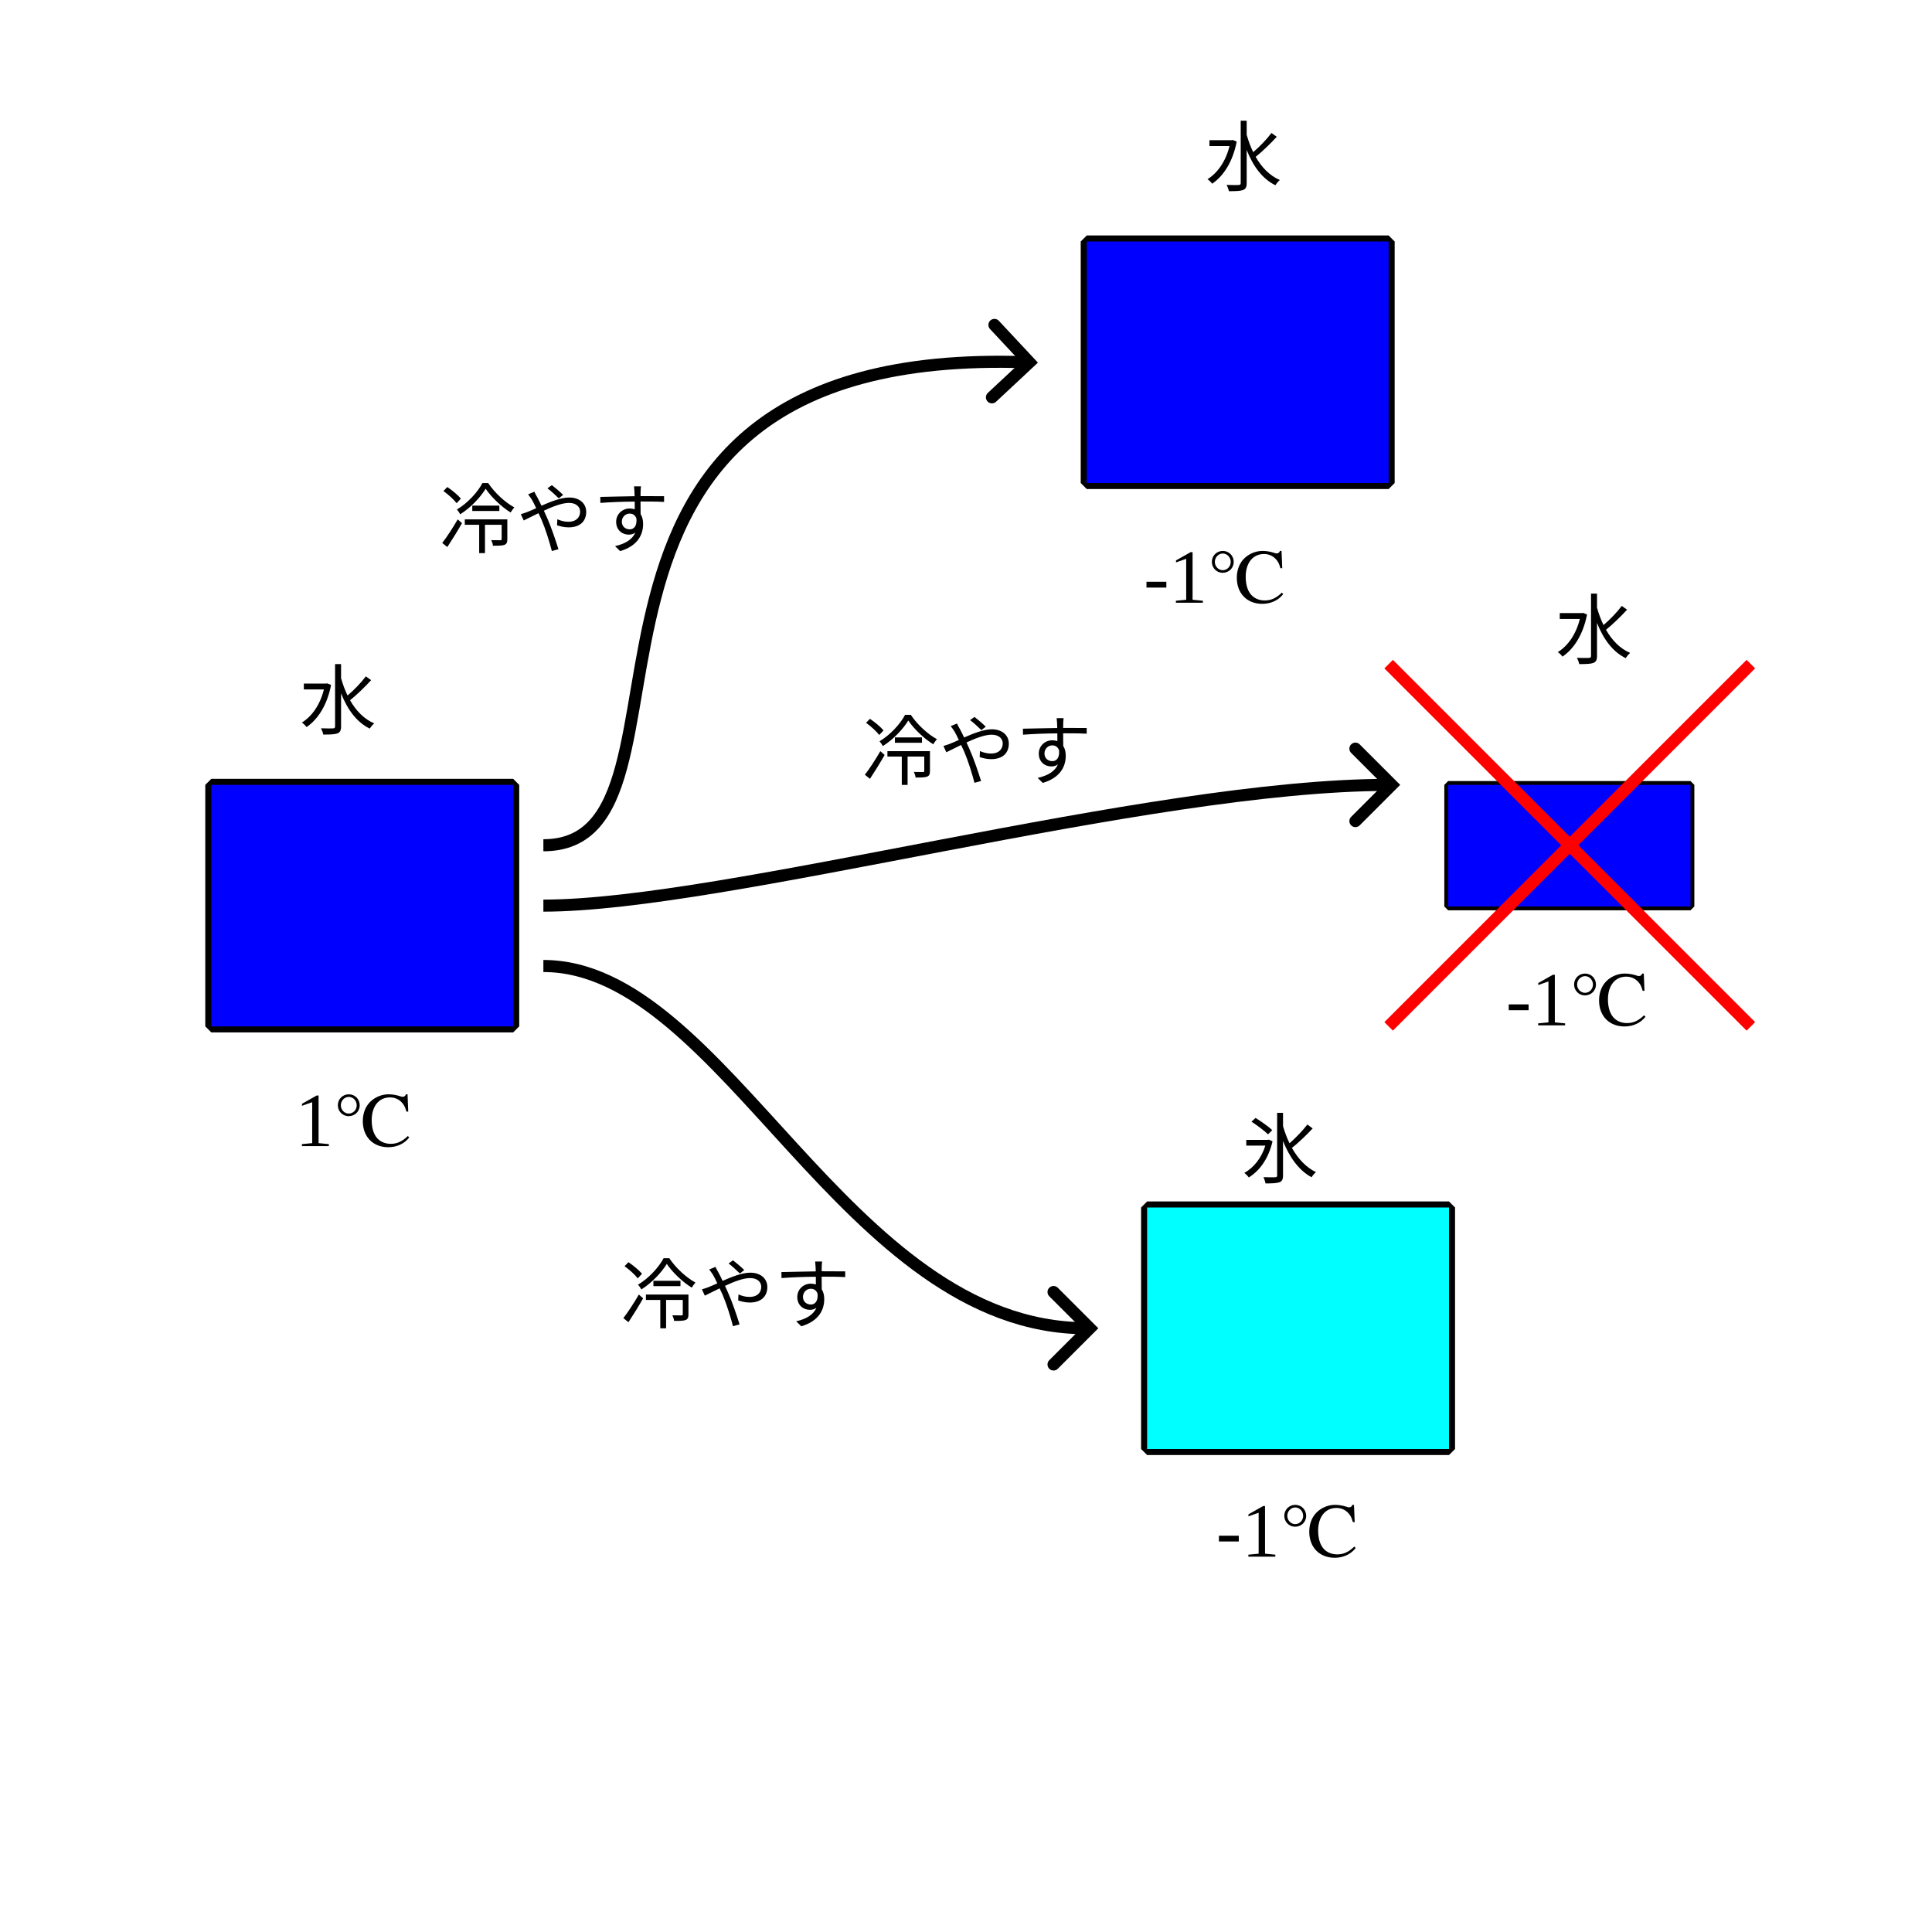
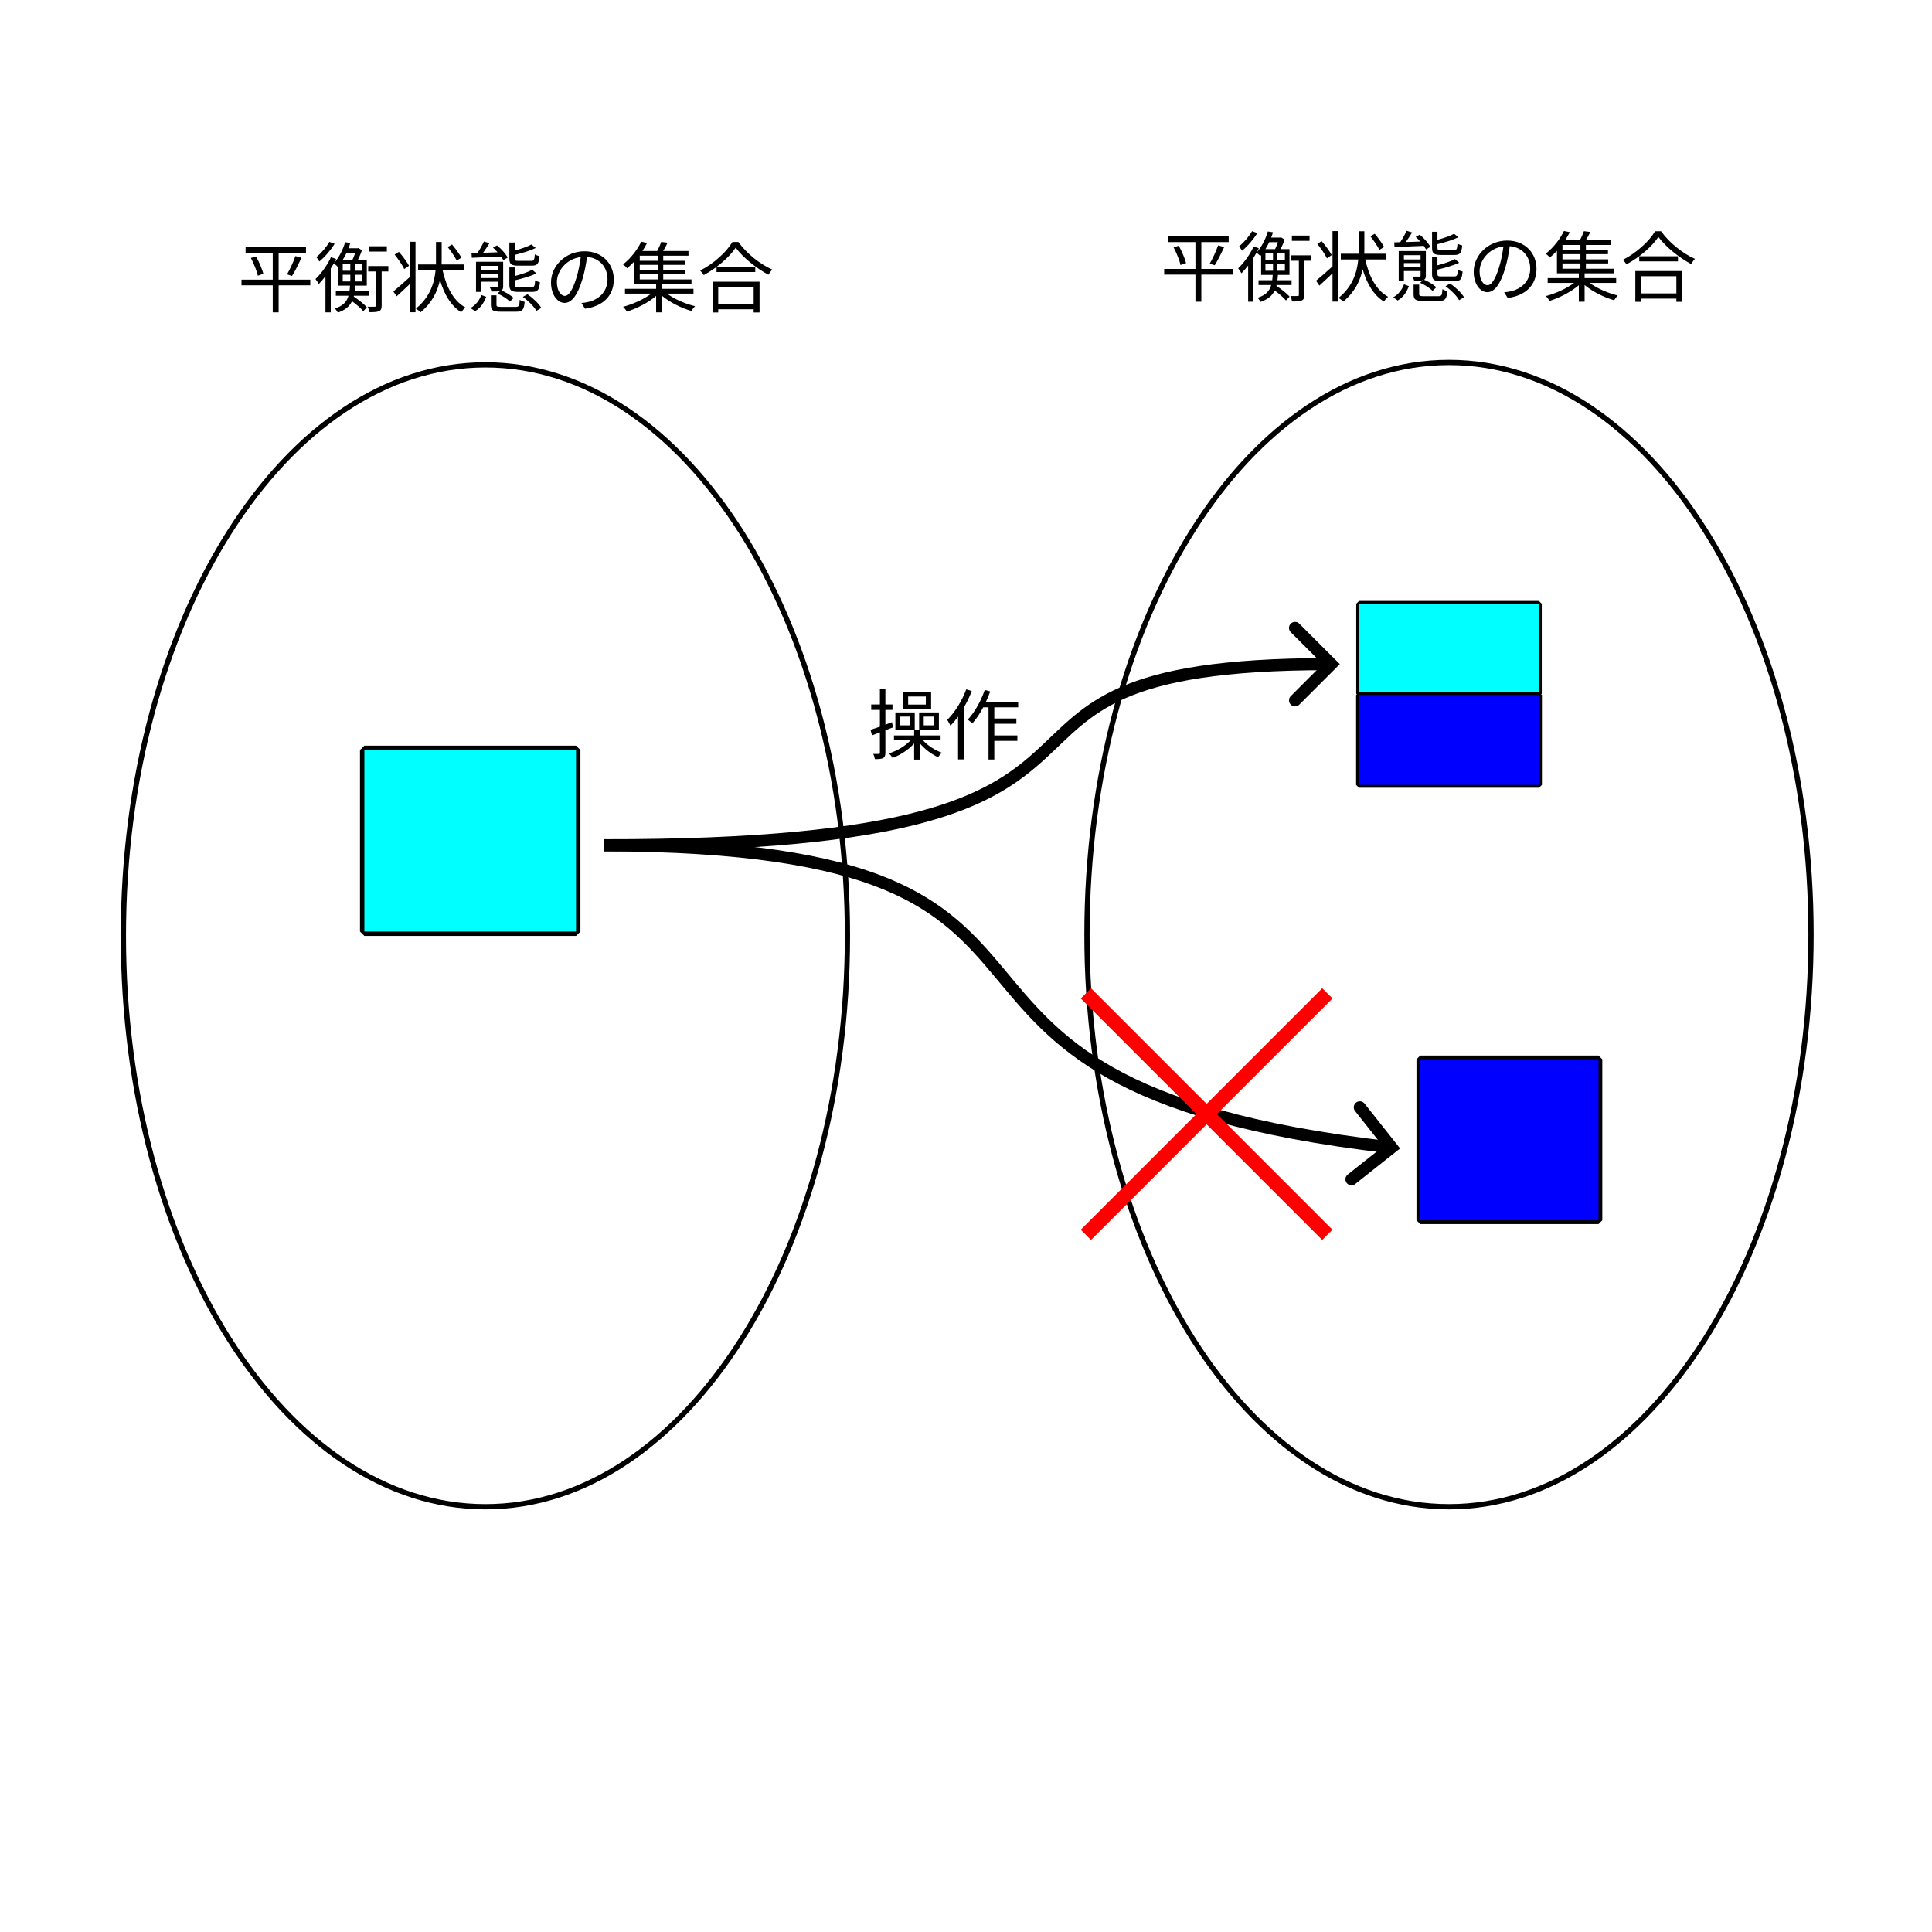
<svg xmlns="http://www.w3.org/2000/svg" width="80mm" height="80mm" viewBox="0 0 80 80" version="1.1" id="svg5">
  <defs id="defs2">
-     <rect x="47.244" y="75.591" width="28.346" height="18.898" id="rect2633" />
+     <rect x="47.244" y="75.591" width="48.3" height="21.664" id="rect2633" />
    <rect x="103.937" y="47.244" width="47.244" height="18.898" id="rect1551" />
-     <rect x="47.244" y="47.244" width="28.346" height="28.346" id="rect1533" />
+     <rect x="47.244" y="47.244" width="101.638" height="20.854" id="rect1533" />
    <marker style="overflow:visible" id="Arrow3" refX="0" refY="0" orient="auto-start-reverse" markerWidth="4.207" markerHeight="7" viewBox="0 0 4.207 7" preserveAspectRatio="xMidYMid">
      <path style="fill:none;stroke:context-stroke;stroke-width:1;stroke-linecap:round" d="M 3,-3 0,0 3,3" id="arrow3" transform="rotate(180,0.125,0)" />
-     </marker>
-     <marker style="overflow:visible" id="Arrow3-5" refX="0" refY="0" orient="auto-start-reverse" markerWidth="4.207" markerHeight="7" viewBox="0 0 4.207 7" preserveAspectRatio="xMidYMid">
-       <path style="fill:none;stroke:context-stroke;stroke-width:1;stroke-linecap:round" d="M 3,-3 0,0 3,3" id="arrow3-3" transform="rotate(180,0.125,0)" />
    </marker>
    <rect x="103.937" y="47.244" width="47.244" height="18.898" id="rect1551-6" />
    <rect x="47.244" y="47.244" width="28.346" height="28.346" id="rect1533-2" />
    <rect x="47.244" y="47.244" width="28.346" height="28.346" id="rect1533-2-0" />
-     <rect x="47.244" y="75.591" width="28.346" height="18.898" id="rect2633-3" />
+     <rect x="47.244" y="75.591" width="38.347" height="21.664" id="rect2633-3" />
    <rect x="47.244" y="75.591" width="28.346" height="18.898" id="rect2633-3-0" />
    <rect x="47.244" y="47.244" width="28.346" height="28.346" id="rect1533-2-2" />
    <rect x="47.244" y="47.244" width="28.346" height="28.346" id="rect1533-2-8" />
    <rect x="47.244" y="75.591" width="28.346" height="18.898" id="rect2633-3-9" />
-     <marker style="overflow:visible" id="Arrow3-0" refX="0" refY="0" orient="auto-start-reverse" markerWidth="4.207" markerHeight="7" viewBox="0 0 4.207 7" preserveAspectRatio="xMidYMid">
-       <path style="fill:none;stroke:context-stroke;stroke-width:1;stroke-linecap:round" d="M 3,-3 0,0 3,3" id="arrow3-2" transform="rotate(180,0.125,0)" />
+     <rect x="103.937" y="47.244" width="47.244" height="18.898" id="rect1551-7" />
+     <rect x="47.244" y="47.244" width="47.592" height="20.902" id="rect1533-3" />
+     <rect x="47.244" y="47.244" width="47.592" height="20.902" id="rect1533-3-7" />
+     <rect x="47.244" y="47.244" width="28.346" height="28.346" id="rect1533-2-5" />
+     <rect x="47.244" y="75.591" width="38.347" height="21.664" id="rect2633-3-3" />
+     <rect x="47.244" y="47.244" width="101.638" height="20.854" id="rect1533-7" />
+     <marker style="overflow:visible" id="Arrow3-3" refX="0" refY="0" orient="auto-start-reverse" markerWidth="4.207" markerHeight="7" viewBox="0 0 4.207 7" preserveAspectRatio="xMidYMid">
+       <path style="fill:none;stroke:context-stroke;stroke-width:1;stroke-linecap:round" d="M 3,-3 0,0 3,3" id="arrow3-5" transform="rotate(180,0.125,0)" />
    </marker>
-     <rect x="103.937" y="47.244" width="47.244" height="18.898" id="rect1551-7" />
+     <rect x="47.244" y="47.244" width="28.971" height="20.818" id="rect1533-29" />
  </defs>
  <g id="layer1">
-     <rect style="fill:#0000ff;stroke:#000000;stroke-width:0.5;stroke-miterlimit:1;stroke-dasharray:none;paint-order:stroke markers fill" id="rect234" width="12.5" height="10" x="8.75" y="32.5" />
-     <rect style="fill:#0000ff;stroke:#000000;stroke-width:0.5;stroke-miterlimit:1;stroke-dasharray:none;paint-order:stroke markers fill" id="rect234-3" width="12.5" height="10" x="45" y="10" />
-     <rect style="fill:#0000ff;stroke:#000000;stroke-width:0.318;stroke-miterlimit:1;stroke-dasharray:none;paint-order:stroke markers fill" id="rect234-3-1" width="10.035" height="5.035" x="59.965" y="32.5" />
-     <rect style="fill:#00ffff;stroke:#000000;stroke-width:0.5;stroke-miterlimit:1;stroke-dasharray:none;paint-order:stroke markers fill" id="rect234-6" width="12.5" height="10" x="47.5" y="50" />
-     <path style="fill:none;stroke:#000000;stroke-width:0.5;stroke-miterlimit:1;stroke-dasharray:none;marker-end:url(#Arrow3);paint-order:stroke markers fill" d="M 22.5,35 C 30,35 20.706,14.254 42.5,15" id="path1049" />
-     <path style="fill:none;stroke:#000000;stroke-width:0.5;stroke-miterlimit:1;stroke-dasharray:none;marker-end:url(#Arrow3-0);paint-order:stroke markers fill" d="m 22.5,37.5 c 7.5,10e-7 25,-5 35,-5" id="path1049-3" />
-     <path style="fill:none;stroke:#000000;stroke-width:0.5;stroke-miterlimit:1;stroke-dasharray:none;marker-end:url(#Arrow3-5);paint-order:stroke markers fill" d="m 22.5,40 c 7.5,0 12.5,15 22.5,15" id="path1049-5" />
-     <text xml:space="preserve" transform="matrix(0.2645833,0,0,0.2645833,-0.0920873,14.46976)" id="text1531" style="font-size:12px;white-space:pre;shape-inside:url(#rect1533);display:inline;fill:#000000;stroke:none;stroke-width:1.89;stroke-miterlimit:1;stroke-dasharray:none;paint-order:stroke markers fill">
-       <tspan x="47.244" y="59.304" id="tspan6459">水</tspan>
+     <rect style="fill:#00ffff;stroke:#000000;stroke-width:0.363;stroke-miterlimit:1;stroke-dasharray:none;paint-order:stroke markers fill" id="rect234" width="8.765" height="7.515" x="15.088" y="31.058" />
+     <rect style="fill:#00ffff;stroke:#000000;stroke-width:0.235;stroke-miterlimit:1;stroke-dasharray:none;paint-order:stroke markers fill" id="rect234-3" width="7.448" height="3.722" x="56.276" y="25" />
+     <rect style="fill:#0000ff;stroke:#000000;stroke-width:0.236;stroke-miterlimit:1;stroke-dasharray:none;paint-order:stroke markers fill" id="rect234-3-1" width="7.459" height="3.721" x="56.271" y="28.779" />
+     <path style="fill:none;stroke:#000000;stroke-width:0.5;stroke-miterlimit:1;stroke-dasharray:none;marker-end:url(#Arrow3);paint-order:stroke markers fill" d="m 25,35 c 25.841,0.036 12.368,-7.495 30,-7.5" id="path1049" />
+     <path style="fill:none;stroke:#000000;stroke-width:0.5;stroke-miterlimit:1;stroke-dasharray:none;marker-end:url(#Arrow3-3);paint-order:stroke markers fill" d="m 25,35 c 23.344,0.061 9.481,9.831 32.5,12.5" id="path1049-6" />
+     <text xml:space="preserve" transform="matrix(0.2645833,0,0,0.2645833,-2.665112,-3.008012)" id="text1531" style="font-size:12px;white-space:pre;shape-inside:url(#rect1533);display:inline;fill:#000000;stroke:none;stroke-width:1.89;stroke-miterlimit:1;stroke-dasharray:none;paint-order:stroke markers fill">
+       <tspan x="47.244" y="59.304" id="tspan584">平衡状態の集合</tspan>
    </text>
-     <text xml:space="preserve" transform="matrix(0.2645833,0,0,0.2645833,-9.299705,6.960238)" id="text1549" style="font-size:12px;white-space:pre;shape-inside:url(#rect1551);display:inline;fill:#000000;stroke:none;stroke-width:1.89;stroke-miterlimit:1;stroke-dasharray:none;paint-order:stroke markers fill">
-       <tspan x="103.938" y="59.304" id="tspan6461">冷やす</tspan>
+     <ellipse style="fill:none;stroke:#000000;stroke-width:0.217;stroke-miterlimit:1;paint-order:stroke markers fill" id="path348" cx="20.1" cy="38.75" rx="14.991" ry="23.641" />
+     <ellipse style="fill:none;stroke:#000000;stroke-width:0.218;stroke-miterlimit:1;paint-order:stroke markers fill" id="path348-3" cx="60" cy="38.7" rx="14.991" ry="23.691" />
+     <rect style="fill:#0000ff;stroke:#000000;stroke-width:0.314;stroke-miterlimit:1;stroke-dasharray:none;paint-order:stroke markers fill" id="rect234-3-1-6" width="7.381" height="6.665" x="58.81" y="43.864" />
+     <text xml:space="preserve" transform="matrix(0.2645833,0,0,0.2645833,35.54169,-3.451237)" id="text1531-5" style="font-size:12px;white-space:pre;shape-inside:url(#rect1533-7);display:inline;fill:#000000;stroke:none;stroke-width:1.89;stroke-miterlimit:1;stroke-dasharray:none;paint-order:stroke markers fill">
+       <tspan x="47.244" y="59.304" id="tspan586">平衡状態の集合</tspan>
    </text>
-     <text xml:space="preserve" transform="matrix(0.2645833,0,0,0.2645833,8.200294,16.55829)" id="text1549-5" style="font-size:12px;white-space:pre;shape-inside:url(#rect1551-7);display:inline;fill:#000000;stroke:none;stroke-width:1.89;stroke-miterlimit:1;stroke-dasharray:none;paint-order:stroke markers fill">
-       <tspan x="103.938" y="59.304" id="tspan6463">冷やす</tspan>
+     <text xml:space="preserve" transform="matrix(0.2645833,0,0,0.2645833,23.43086,15.50694)" id="text1531-1" style="font-size:12px;white-space:pre;shape-inside:url(#rect1533-29);display:inline;fill:#000000;stroke:none;stroke-width:1.89;stroke-miterlimit:1;stroke-dasharray:none;paint-order:stroke markers fill">
+       <tspan x="47.244" y="59.304" id="tspan588">操作</tspan>
    </text>
-     <text xml:space="preserve" transform="matrix(0.2645833,0,0,0.2645833,-1.799705,39.05829)" id="text1549-2" style="font-size:12px;white-space:pre;shape-inside:url(#rect1551-6);display:inline;fill:#000000;stroke:none;stroke-width:1.89;stroke-miterlimit:1;stroke-dasharray:none;paint-order:stroke markers fill">
-       <tspan x="103.938" y="59.304" id="tspan6465">冷やす</tspan>
-     </text>
-     <text xml:space="preserve" transform="matrix(0.2645833,0,0,0.2645833,37.40791,-8.030237)" id="text1531-7" style="font-size:12px;white-space:pre;shape-inside:url(#rect1533-2);display:inline;fill:#000000;stroke:none;stroke-width:1.89;stroke-miterlimit:1;stroke-dasharray:none;paint-order:stroke markers fill">
-       <tspan x="47.244" y="59.304" id="tspan6467">水</tspan>
-     </text>
-     <text xml:space="preserve" transform="matrix(0.2645833,0,0,0.2645833,51.91389,11.55194)" id="text1531-7-7" style="font-size:12px;white-space:pre;shape-inside:url(#rect1533-2-8);display:inline;fill:#000000;stroke:none;stroke-width:1.89;stroke-miterlimit:1;stroke-dasharray:none;paint-order:stroke markers fill">
-       <tspan x="47.244" y="59.304" id="tspan6469">水</tspan>
-     </text>
-     <text xml:space="preserve" transform="matrix(0.2645833,0,0,0.2645833,-0.2794123,24.26804)" id="text2631" style="font-size:12px;white-space:pre;shape-inside:url(#rect2633);display:inline;fill:#000000;stroke:none;stroke-width:1.89;stroke-miterlimit:1;stroke-dasharray:none;paint-order:stroke markers fill">
-       <tspan x="47.244" y="87.65" id="tspan6471">1℃</tspan>
-     </text>
-     <text xml:space="preserve" transform="matrix(0.2645833,0,0,0.2645833,34.85394,1.768037)" id="text2631-6" style="font-size:12px;white-space:pre;shape-inside:url(#rect2633-3);display:inline;fill:#000000;stroke:none;stroke-width:1.89;stroke-miterlimit:1;stroke-dasharray:none;paint-order:stroke markers fill">
-       <tspan x="47.244" y="87.65" id="tspan6473">-1℃</tspan>
-     </text>
-     <text xml:space="preserve" transform="matrix(0.2645833,0,0,0.2645833,49.85394,19.26804)" id="text2631-6-2" style="font-size:12px;white-space:pre;shape-inside:url(#rect2633-3-9);display:inline;fill:#000000;stroke:none;stroke-width:1.89;stroke-miterlimit:1;stroke-dasharray:none;paint-order:stroke markers fill">
-       <tspan x="47.244" y="87.65" id="tspan6475">-1℃</tspan>
-     </text>
-     <text xml:space="preserve" transform="matrix(0.2645833,0,0,0.2645833,37.85394,41.26804)" id="text2631-6-6" style="font-size:12px;white-space:pre;shape-inside:url(#rect2633-3-0);display:inline;fill:#000000;stroke:none;stroke-width:1.89;stroke-miterlimit:1;stroke-dasharray:none;paint-order:stroke markers fill">
-       <tspan x="47.244" y="87.65" id="tspan6477">-1℃</tspan>
-     </text>
-     <text xml:space="preserve" transform="matrix(0.2645833,0,0,0.2645833,38.90791,33.05194)" id="text1531-7-6" style="font-size:12px;white-space:pre;shape-inside:url(#rect1533-2-2);display:inline;fill:#000000;stroke:none;stroke-width:1.89;stroke-miterlimit:1;stroke-dasharray:none;paint-order:stroke markers fill">
-       <tspan x="47.244" y="59.304" id="tspan6479">氷</tspan>
-     </text>
-     <path style="fill:none;stroke:#ff0000;stroke-width:0.5;stroke-miterlimit:1;stroke-dasharray:none;paint-order:stroke markers fill" d="M 57.5,27.5 72.5,42.5" id="path3891" />
-     <path style="fill:none;stroke:#ff0000;stroke-width:0.5;stroke-miterlimit:1;stroke-dasharray:none;paint-order:stroke markers fill" d="M 57.5,42.5 72.5,27.5" id="path3947" />
+     <g id="g538" transform="translate(9.871403,-10.94175)">
+       <path style="fill:none;stroke:#ff0000;stroke-width:0.6;stroke-miterlimit:1;stroke-dasharray:none;paint-order:stroke markers fill" d="m 35.093,52.074 10,10" id="path2834" />
+       <path style="fill:none;stroke:#ff0000;stroke-width:0.6;stroke-miterlimit:1;stroke-dasharray:none;paint-order:stroke markers fill" d="m 45.093,52.074 -10,10" id="path2834-2" />
+     </g>
  </g>
</svg>
